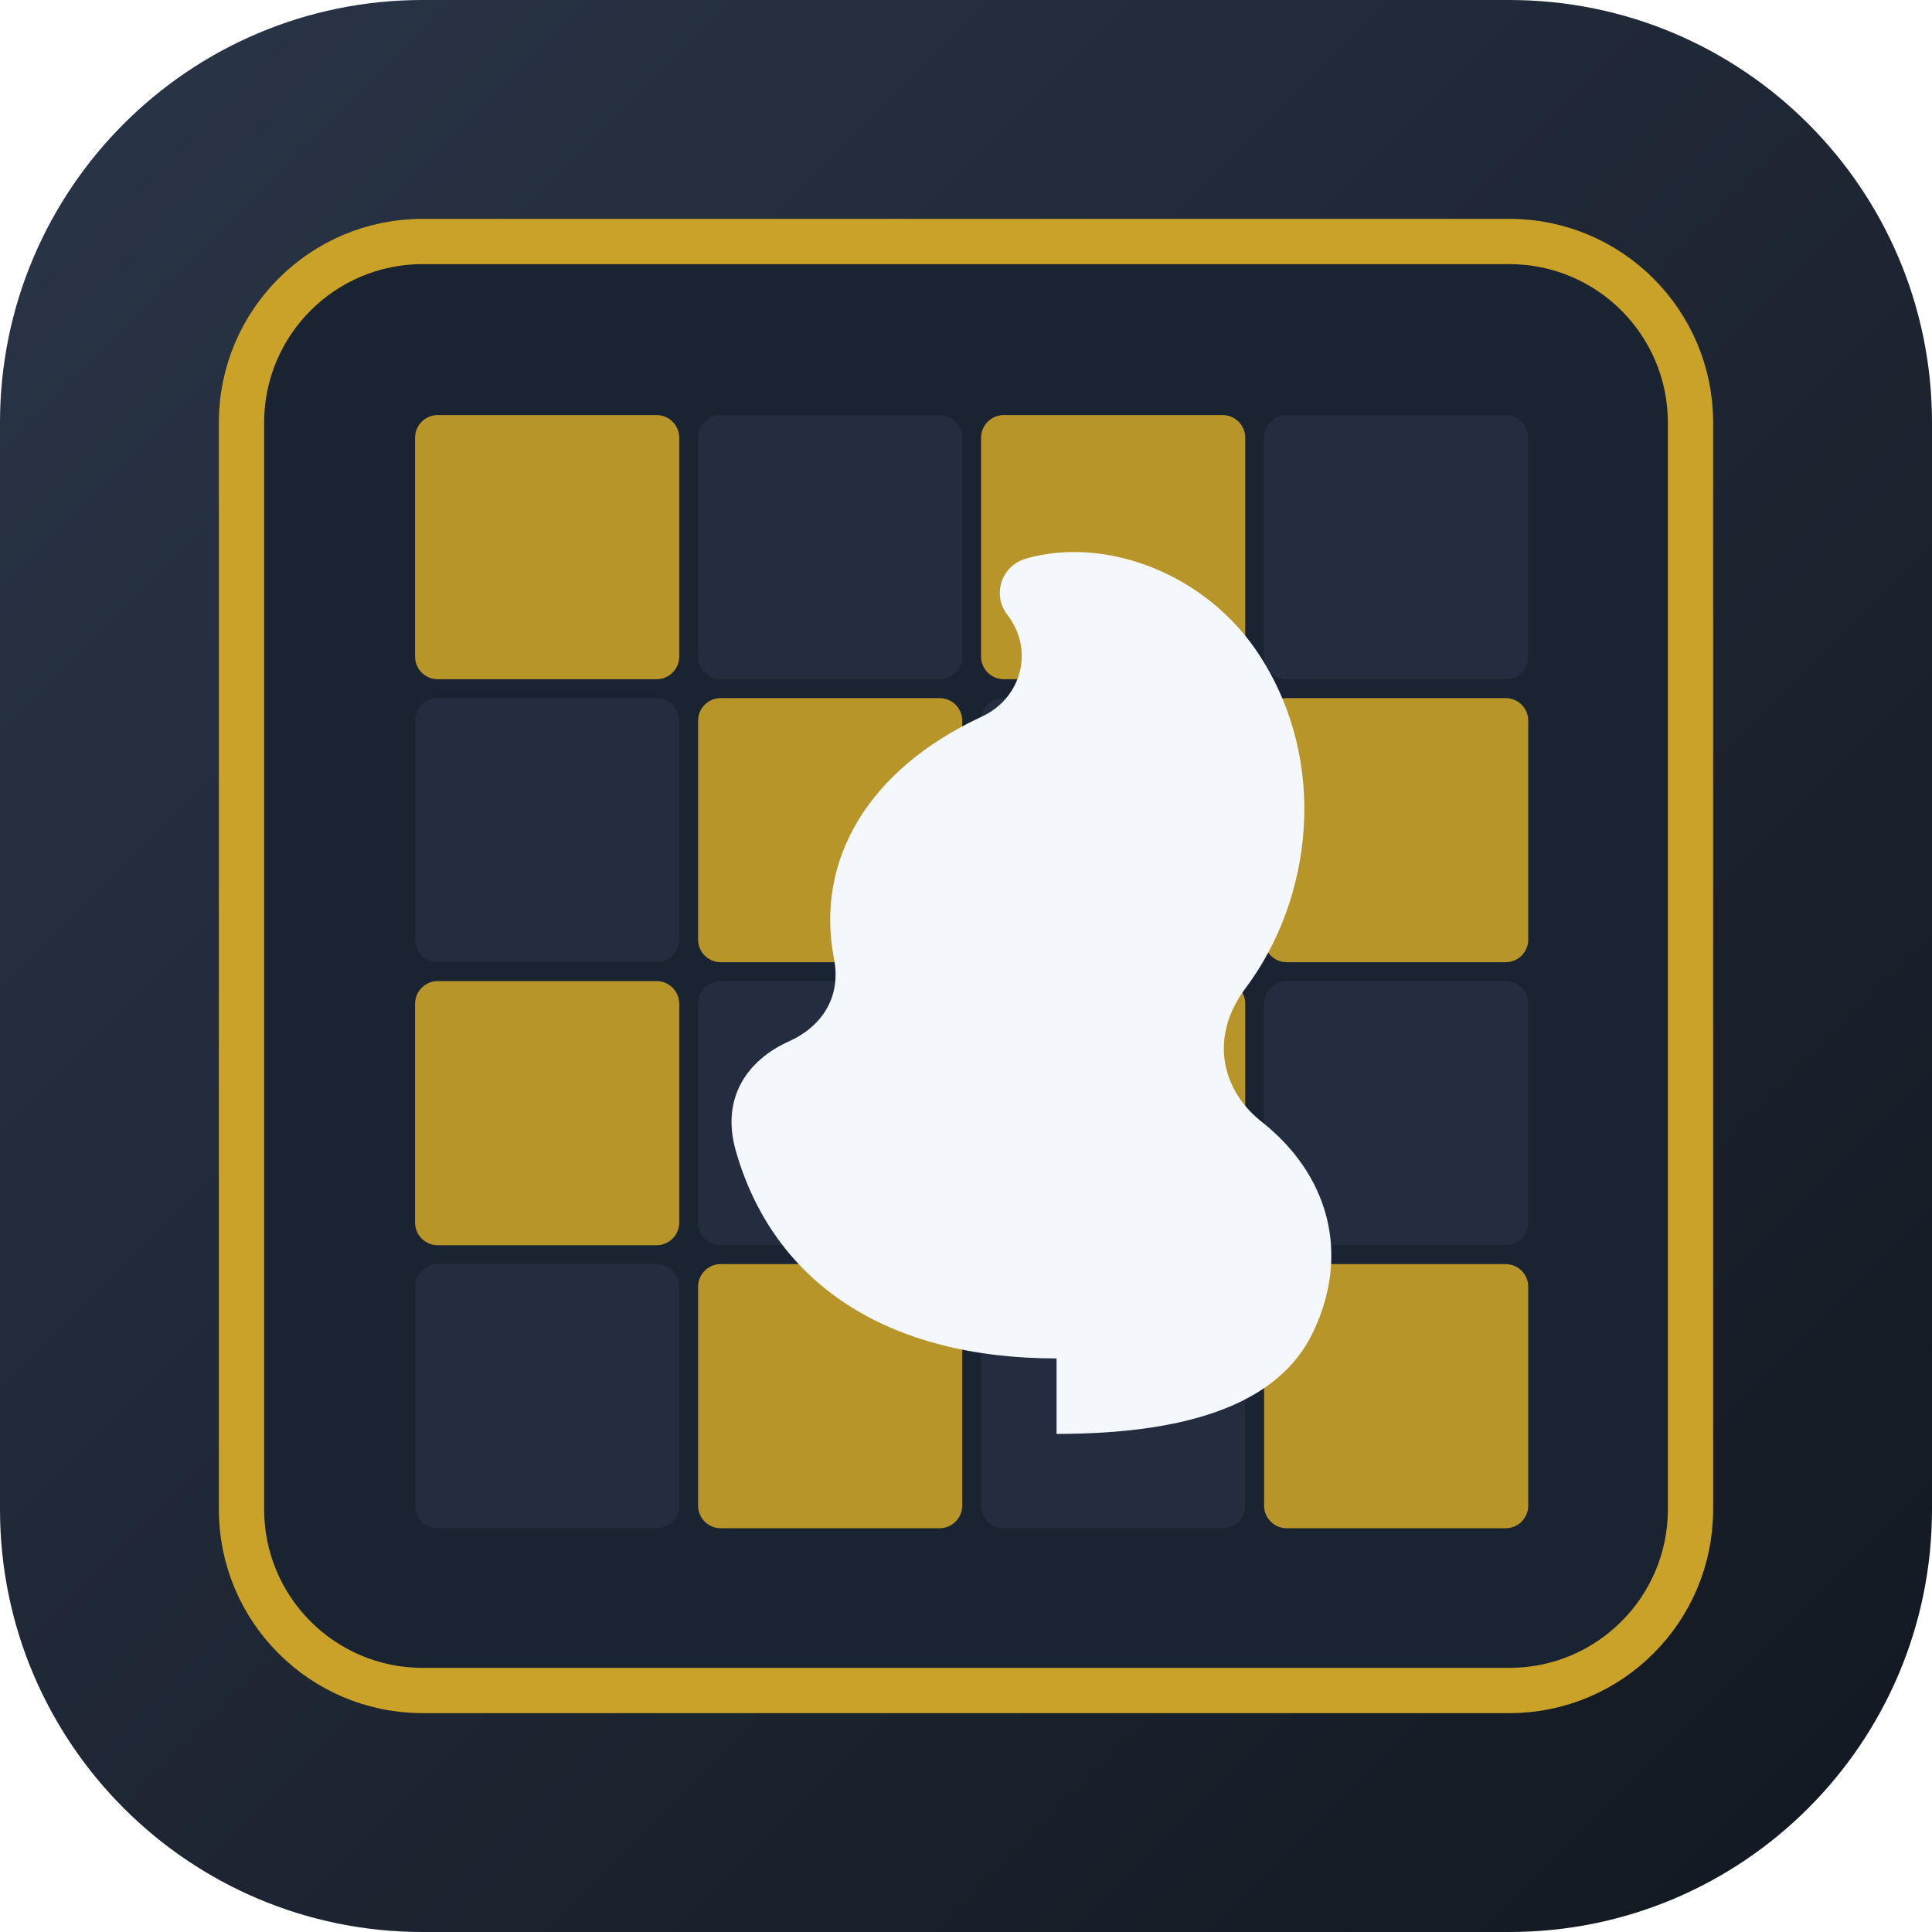
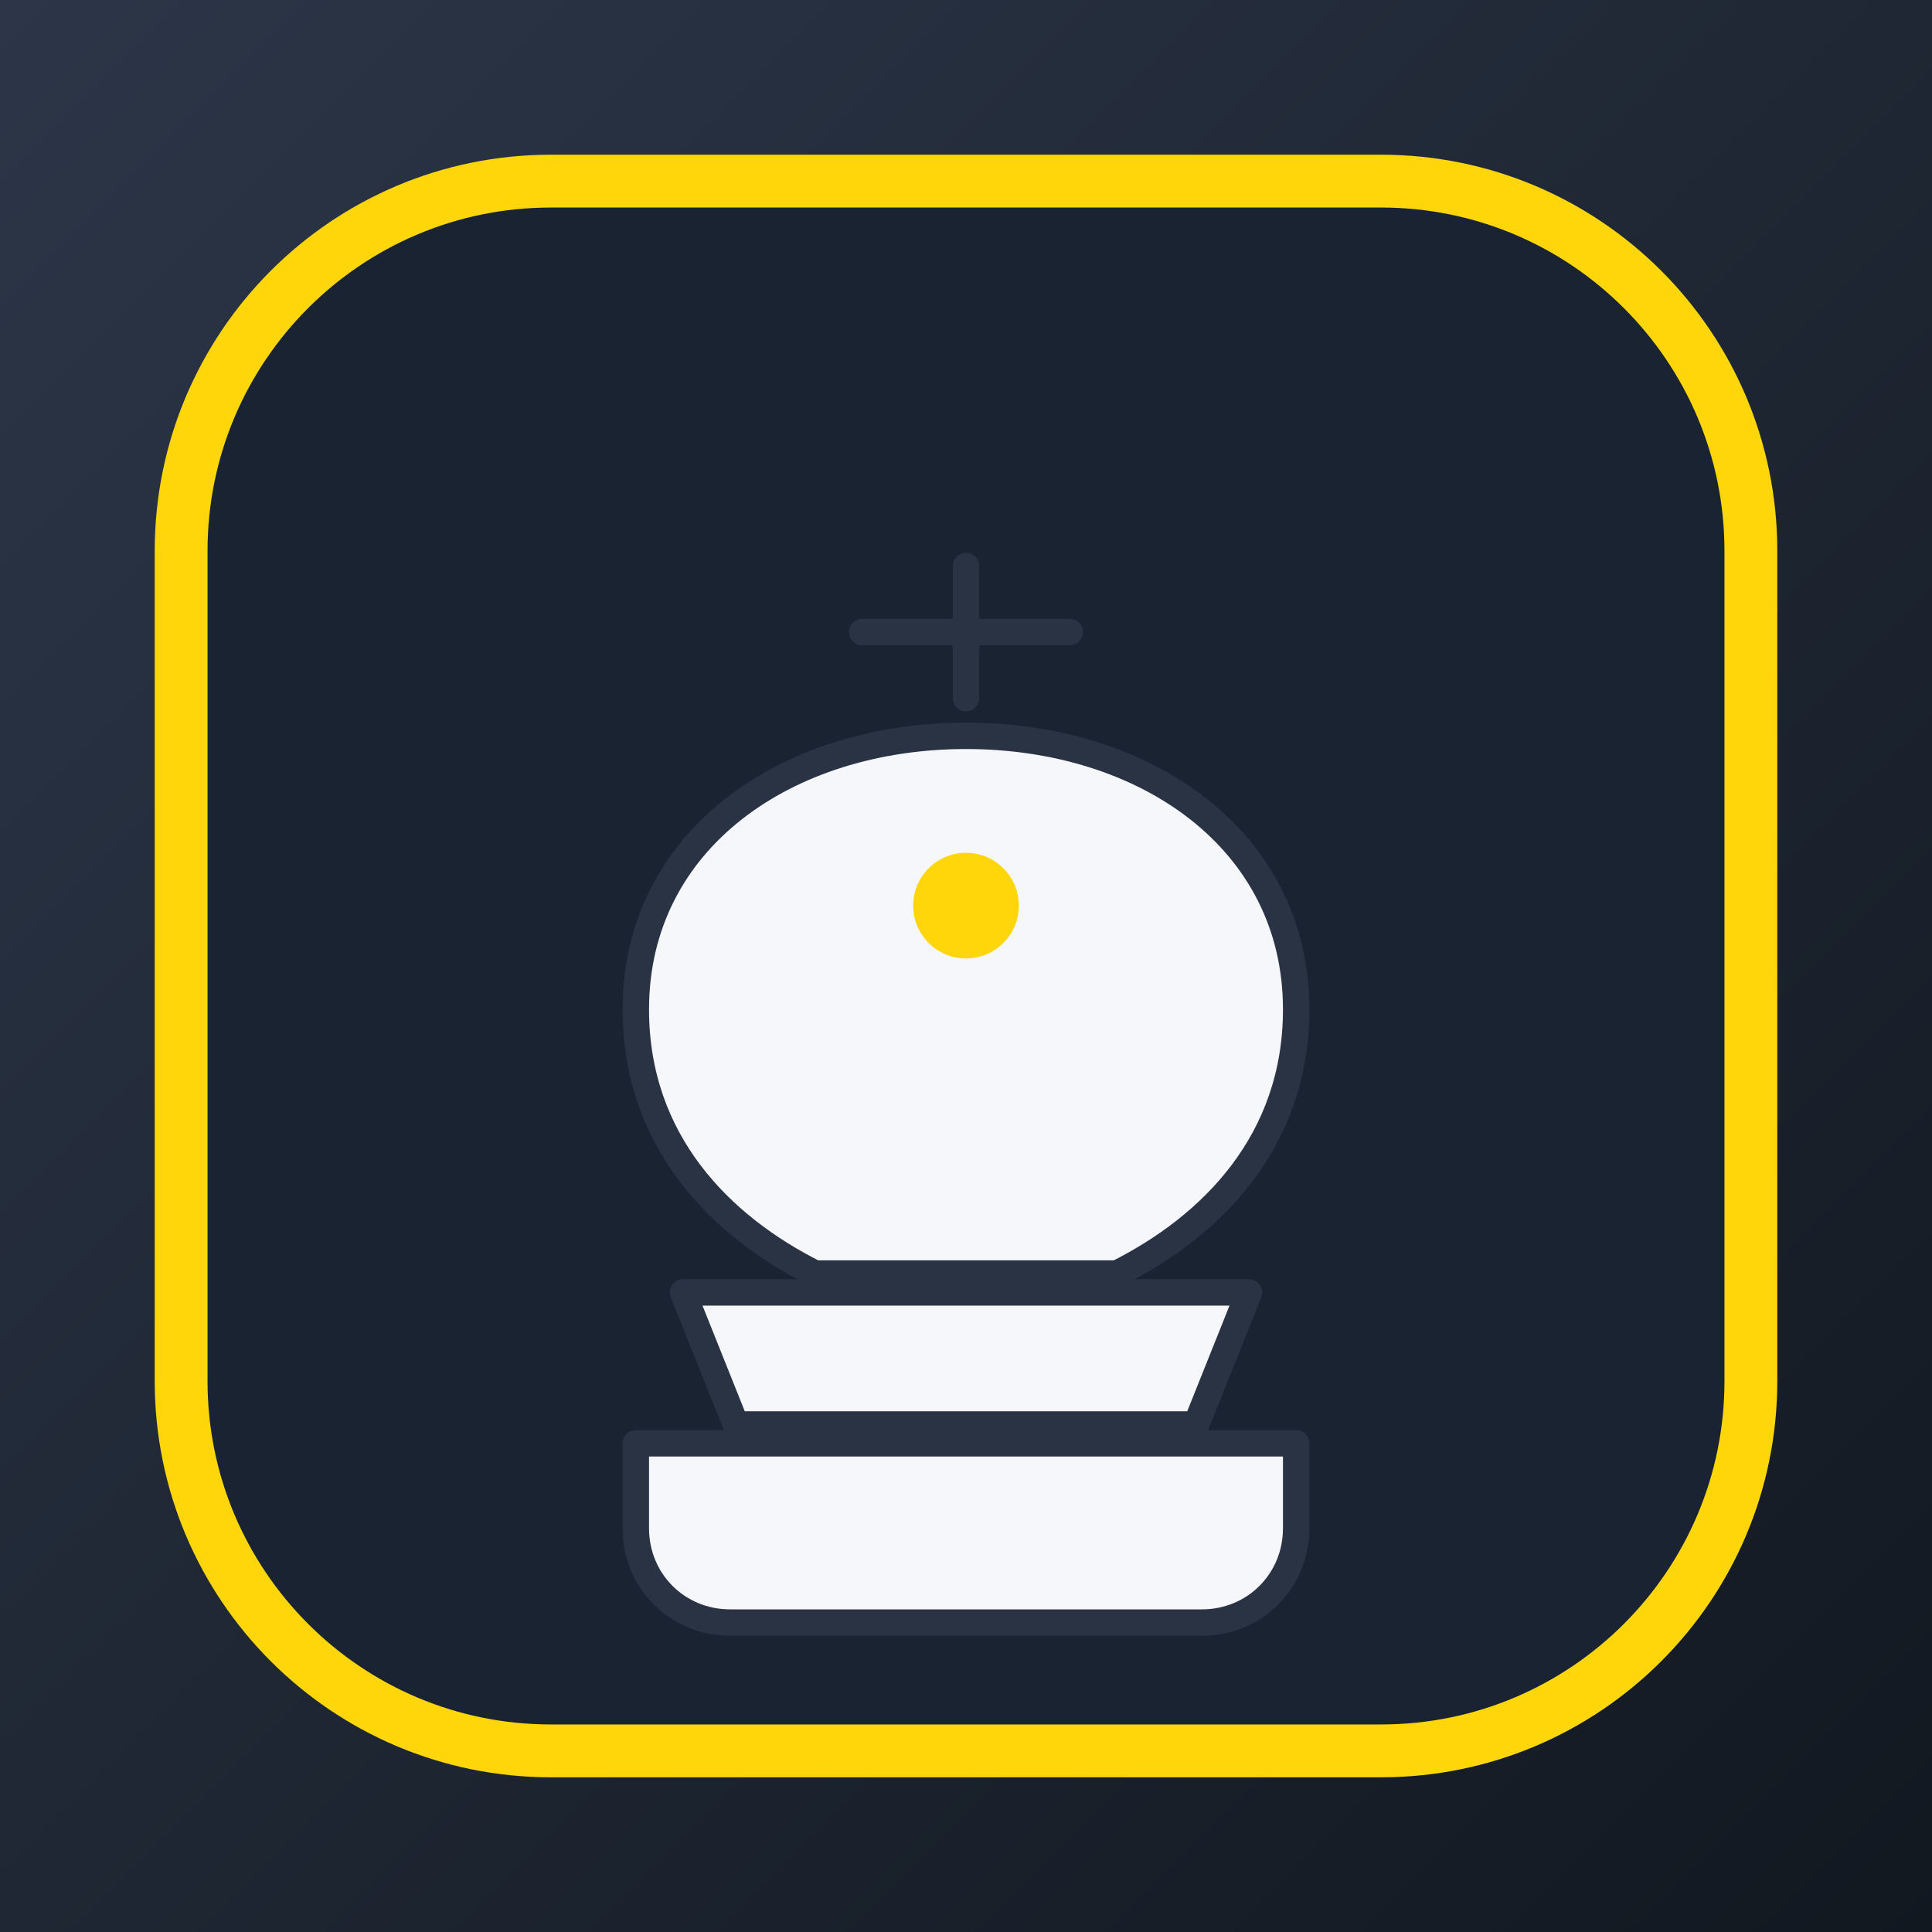
<svg xmlns="http://www.w3.org/2000/svg" viewBox="0 0 1024 1024">
  <defs>
-     <linearGradient id="g" x1="0" y1="0" x2="1" y2="1">
-       <stop offset="0%" stop-color="#2a3548" />
+     <linearGradient id="bg" x1="0" y1="0" x2="1" y2="1">
+       <stop offset="0%" stop-color="#2c3648" />
      <stop offset="100%" stop-color="#121820" />
    </linearGradient>
  </defs>
-   <rect width="1024" height="1024" rx="224" fill="url(#g)" />
-   <rect x="128" y="128" width="768" height="768" rx="96" fill="#1a2332" stroke="#c9a227" stroke-width="24" />
-   <g fill="#c9a227" opacity="0.9">
-     <rect x="220" y="220" width="140" height="140" rx="12" />
-     <rect x="520" y="220" width="140" height="140" rx="12" />
-     <rect x="370" y="370" width="140" height="140" rx="12" />
-     <rect x="670" y="370" width="140" height="140" rx="12" />
-     <rect x="220" y="520" width="140" height="140" rx="12" />
-     <rect x="520" y="520" width="140" height="140" rx="12" />
-     <rect x="370" y="670" width="140" height="140" rx="12" />
-     <rect x="670" y="670" width="140" height="140" rx="12" />
+   <rect width="1024" height="1024" fill="url(#bg)" />
+   <rect x="96" y="96" width="832" height="832" rx="196" fill="#1a2332" stroke="#ffd60a" stroke-width="28" />
+   <g transform="translate(512 520)" fill="#f5f7fb" stroke="#2a3344" stroke-width="14" stroke-linejoin="round" stroke-linecap="round">
+     <path d="M0 -220 v70 M-55 -185 h110" fill="none" />
+     <path d="M0 -130 c95 0 175 55 175 145 0 70-45 115-95 140 h-160 c-50-25-95-70-95-140 0-90 80-145 175-145z" />
+     <path d="M-150 165 h300 l-28 70 H-122z" />
+     <path d="M-175 245 h350 v45 c0 28-22 50-50 50 H-125 c-28 0-50-22-50-50z" />
+     <circle cx="0" cy="-40" r="28" fill="#ffd60a" stroke="none" />
  </g>
-   <g fill="#2a3548" opacity="0.55">
-     <rect x="370" y="220" width="140" height="140" rx="12" />
-     <rect x="670" y="220" width="140" height="140" rx="12" />
-     <rect x="220" y="370" width="140" height="140" rx="12" />
-     <rect x="520" y="370" width="140" height="140" rx="12" />
-     <rect x="370" y="520" width="140" height="140" rx="12" />
-     <rect x="670" y="520" width="140" height="140" rx="12" />
-     <rect x="220" y="670" width="140" height="140" rx="12" />
-     <rect x="520" y="670" width="140" height="140" rx="12" />
-   </g>
-   <path fill="#f4f7fb" d="M560 720c-90 0-150-40-170-110-8-28 6-48 28-58 18-8 28-24 24-44-10-52 18-100 78-128 22-10 28-36 14-54-8-10-4-26 10-30 42-12 96 8 124 52 36 56 28 128-8 176-18 24-14 52 8 70 36 28 48 70 28 112-18 38-66 54-136 54z" />
</svg>
